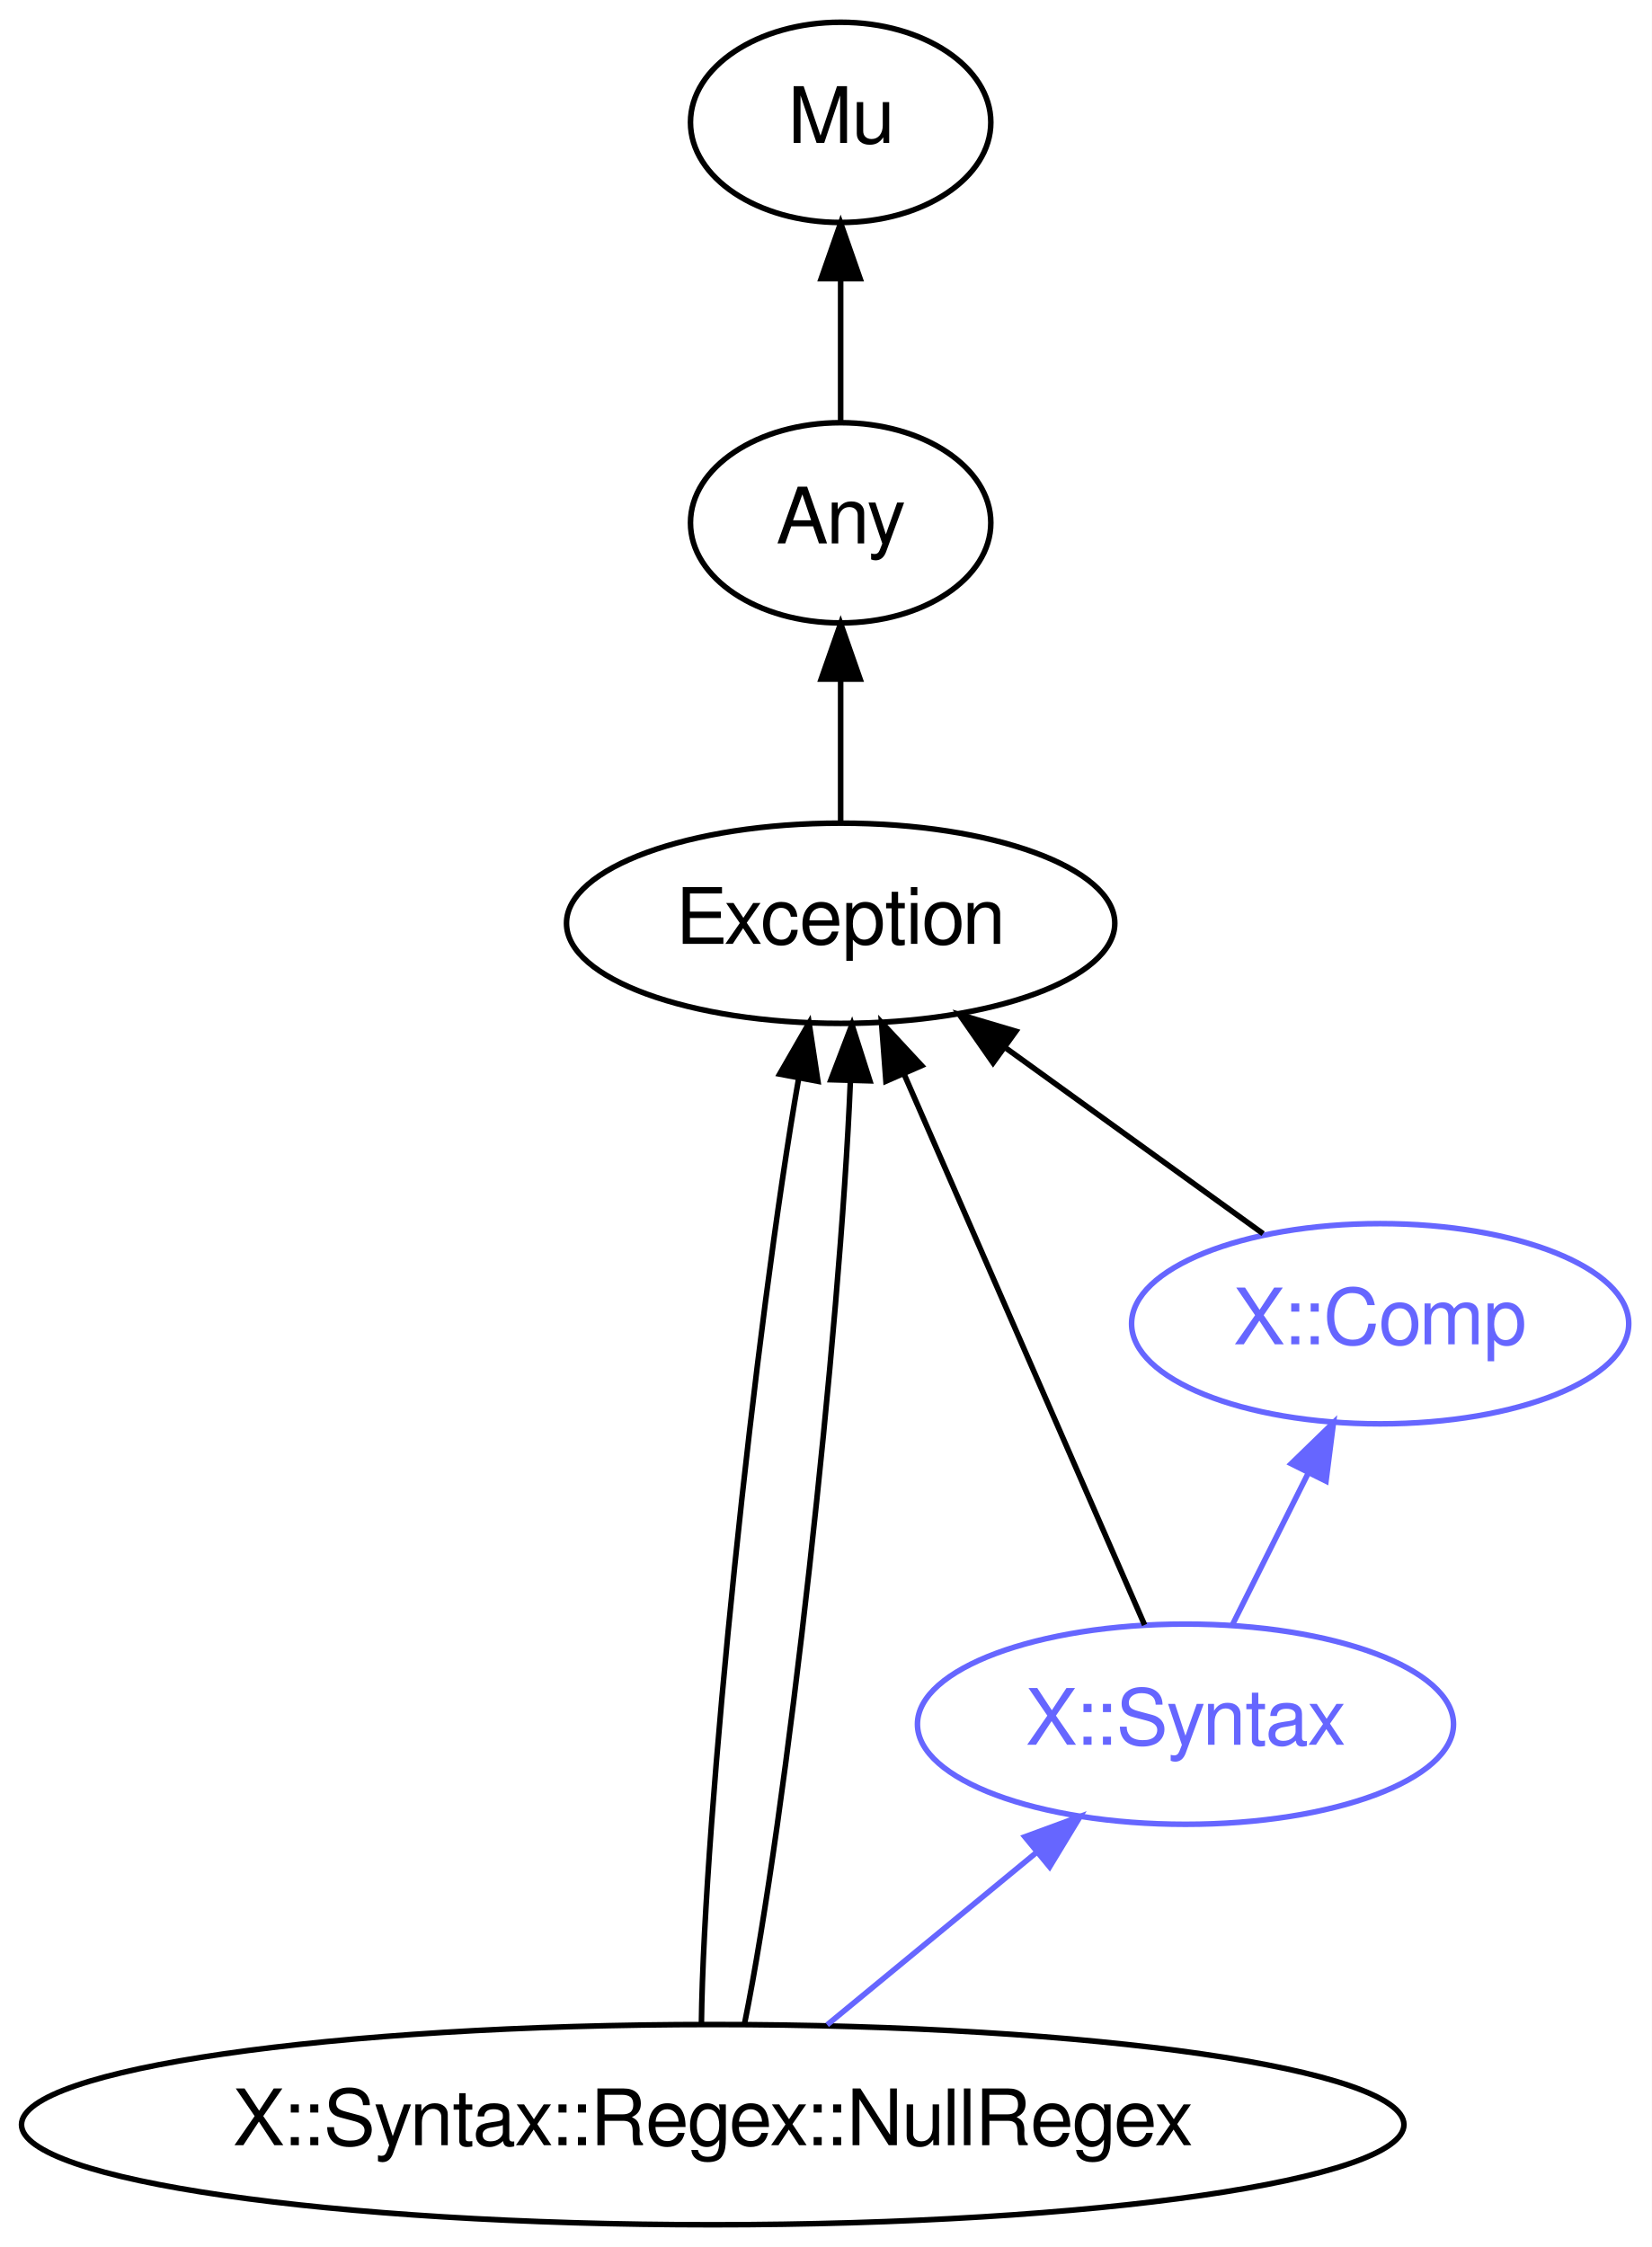
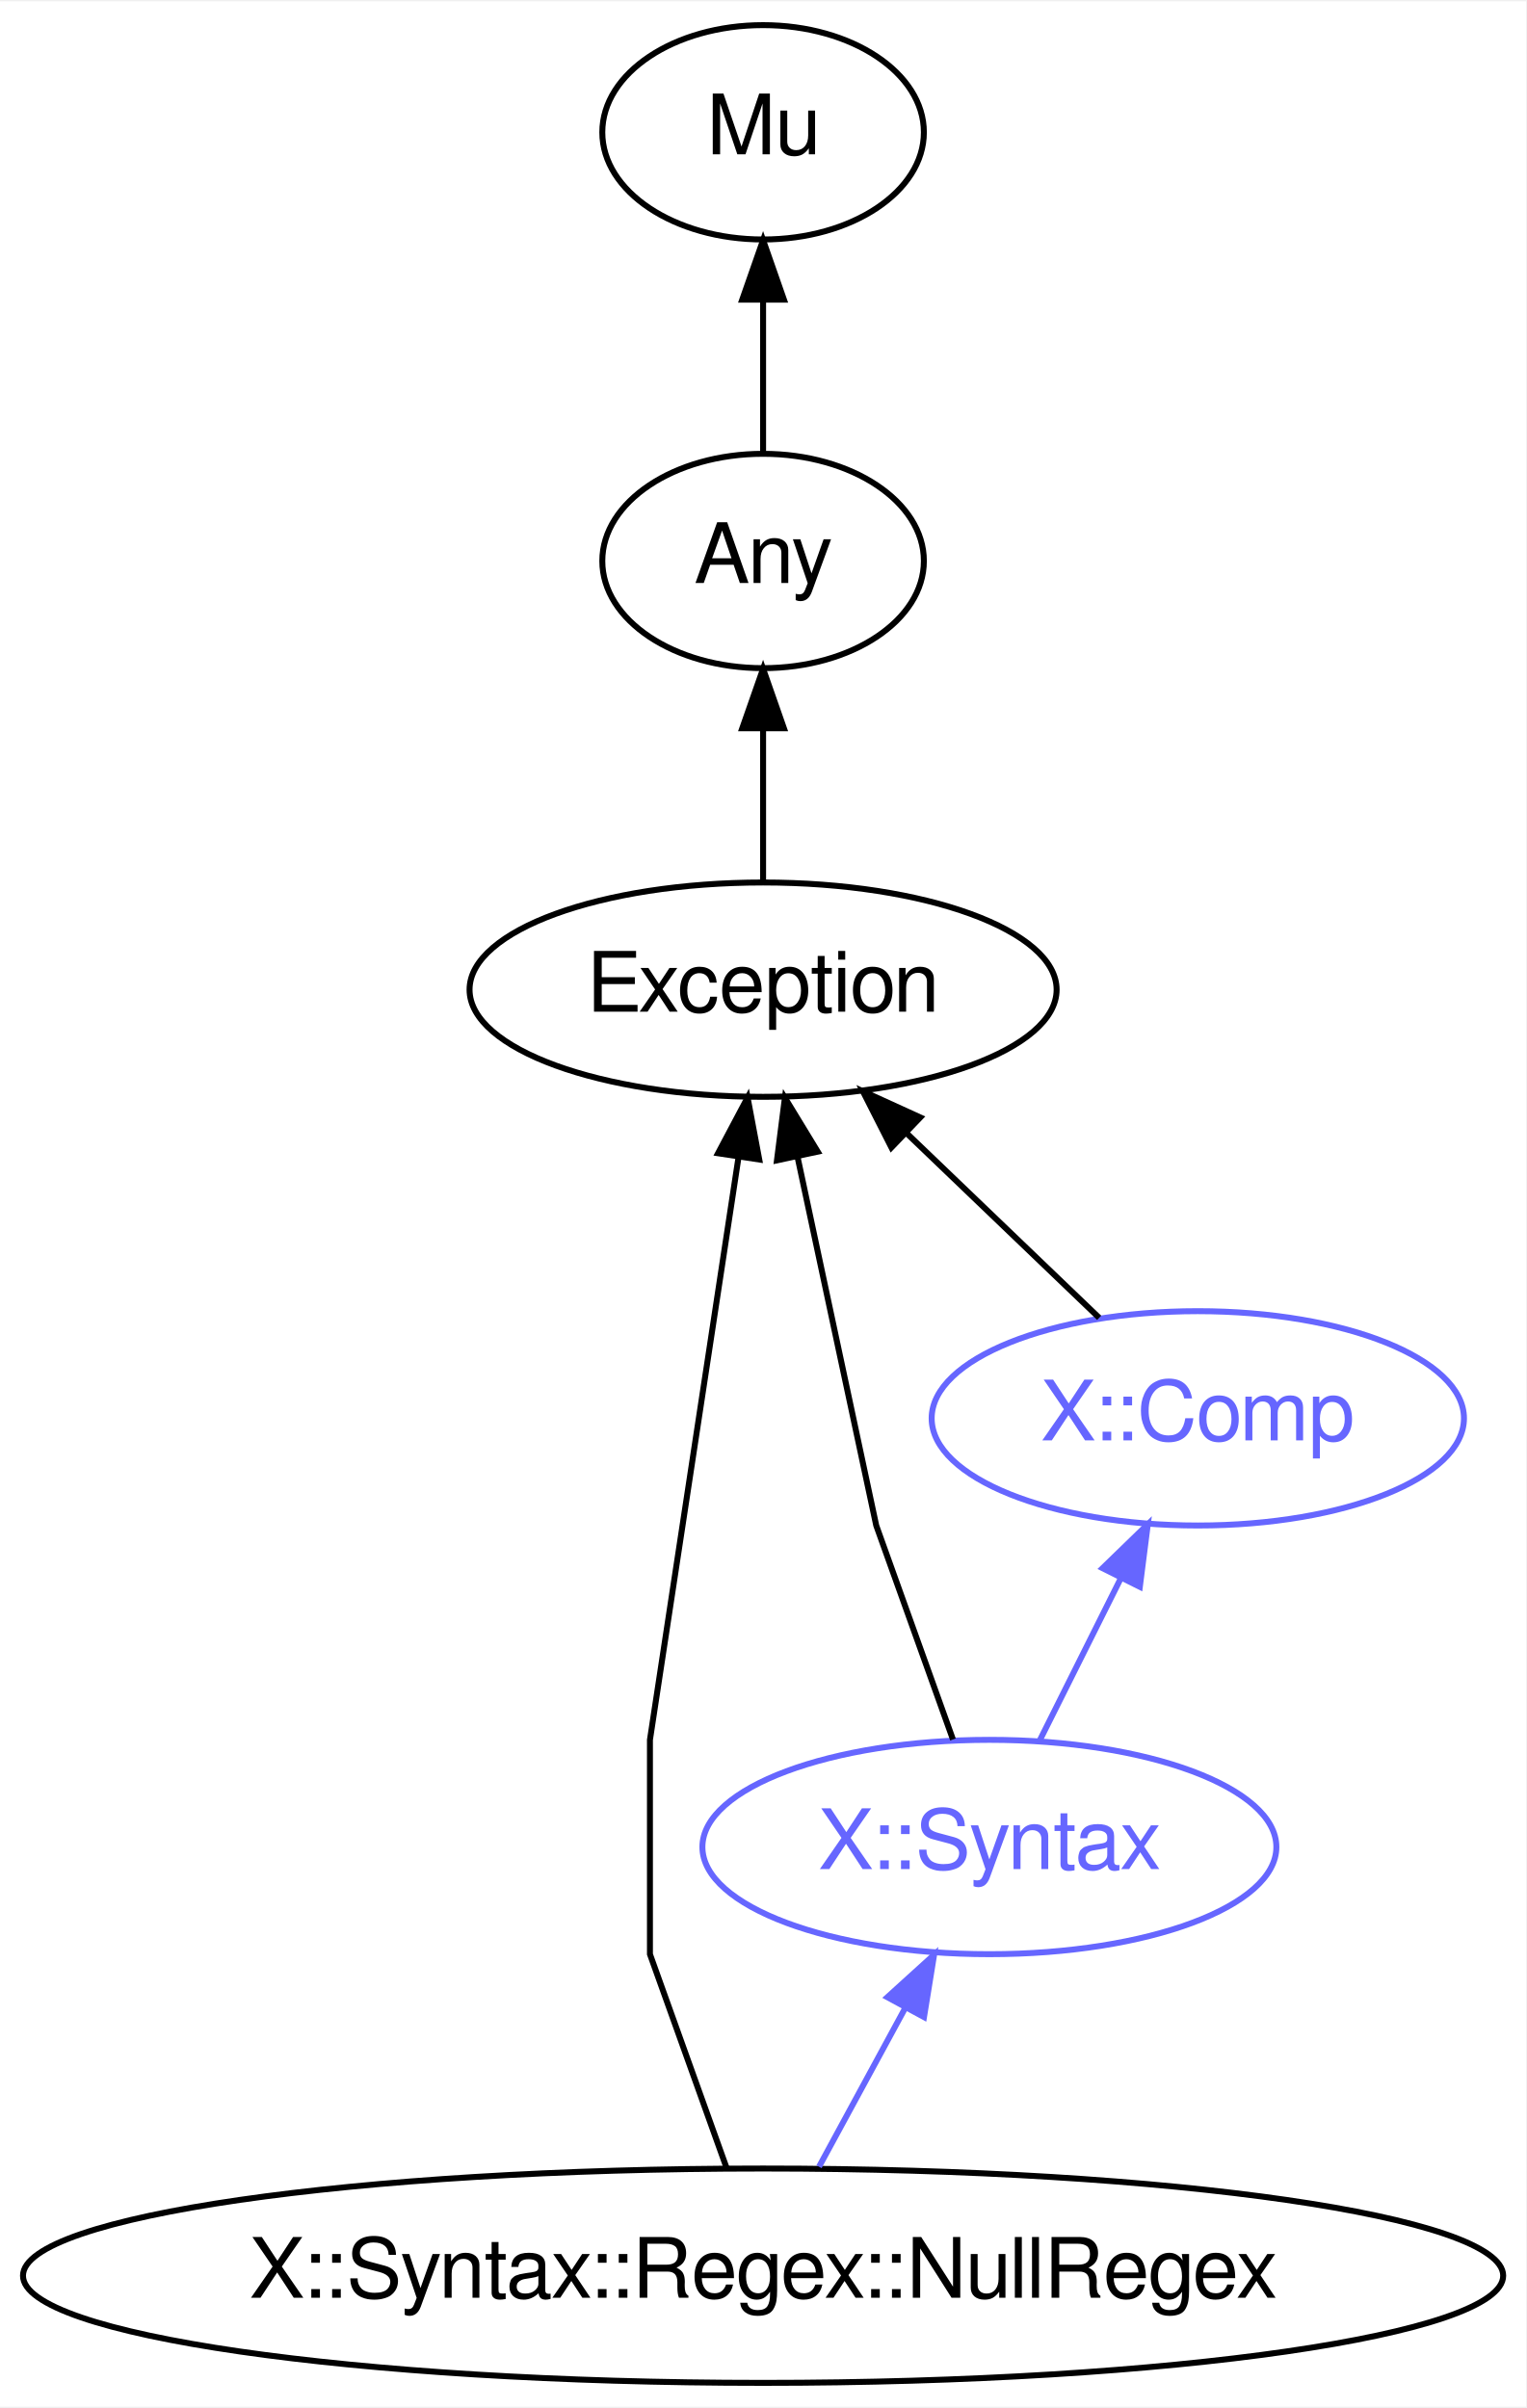
- <svg xmlns="http://www.w3.org/2000/svg" xmlns:xlink="http://www.w3.org/1999/xlink" width="297pt" height="404pt" viewBox="0.00 0.00 296.99 404.00">
+ <svg xmlns="http://www.w3.org/2000/svg" xmlns:xlink="http://www.w3.org/1999/xlink" width="256pt" height="404pt" viewBox="0.00 0.00 256.28 404.00">
  <g id="graph0" class="graph" transform="scale(1 1) rotate(0) translate(4 400)">
-     <polygon fill="white" stroke="none" points="-4,4 -4,-400 292.985,-400 292.985,4 -4,4" />
+     <polygon fill="white" stroke="none" points="-4,4 -4,-400 252.278,-400 252.278,4 -4,4" />
    <g id="node1" class="node">
      <g id="a_node1">
        <a xlink:href="/type/X::Syntax::Regex::NullRegex" xlink:title="X::Syntax::Regex::NullRegex">
          <ellipse fill="none" stroke="#000000" cx="124.139" cy="-18" rx="124.278" ry="18" />
          <text text-anchor="middle" x="124.139" y="-14.3" font-family="FreeSans" font-size="14.00" fill="#000000">X::Syntax::Regex::NullRegex</text>
        </a>
      </g>
    </g>
    <g id="node4" class="node">
      <g id="a_node4">
        <a xlink:href="/type/Exception" xlink:title="Exception">
-           <ellipse fill="none" stroke="#000000" cx="147.139" cy="-234" rx="49.291" ry="18" />
-           <text text-anchor="middle" x="147.139" y="-230.3" font-family="FreeSans" font-size="14.00" fill="#000000">Exception</text>
+           <ellipse fill="none" stroke="#000000" cx="124.139" cy="-234" rx="49.291" ry="18" />
+           <text text-anchor="middle" x="124.139" y="-230.3" font-family="FreeSans" font-size="14.00" fill="#000000">Exception</text>
        </a>
      </g>
    </g>
    <g id="edge1" class="edge">
-       <path fill="none" stroke="#000000" d="M122.105,-36.151C122.549,-73.338 131.781,-161.626 139.611,-206.228" />
-       <polygon fill="#000000" stroke="#000000" points="136.173,-206.884 141.462,-216.065 143.052,-205.59 136.173,-206.884" />
-     </g>
-     <g id="edge2" class="edge">
-       <path fill="none" stroke="#000000" d="M129.86,-36.151C137.374,-73.168 147.066,-160.819 148.888,-205.614" />
-       <polygon fill="#000000" stroke="#000000" points="145.393,-205.87 149.172,-215.768 152.391,-205.673 145.393,-205.87" />
+       <path fill="none" stroke="#000000" d="M118.023,-36.061C112.468,-51.555 105.139,-72 105.139,-72 105.139,-72 105.139,-108 105.139,-108 105.139,-108 114.412,-169.008 120.002,-205.782" />
+       <polygon fill="#000000" stroke="#000000" points="116.574,-206.521 121.537,-215.881 123.494,-205.469 116.574,-206.521" />
    </g>
    <g id="node6" class="node">
      <g id="a_node6">
        <a xlink:href="/type/X::Syntax" xlink:title="X::Syntax">
-           <ellipse fill="none" stroke="#6666ff" cx="209.139" cy="-90" rx="48.192" ry="18" />
-           <text text-anchor="middle" x="209.139" y="-86.3" font-family="FreeSans" font-size="14.00" fill="#6666ff">X::Syntax</text>
+           <ellipse fill="none" stroke="#6666ff" cx="162.139" cy="-90" rx="48.192" ry="18" />
+           <text text-anchor="middle" x="162.139" y="-86.3" font-family="FreeSans" font-size="14.00" fill="#6666ff">X::Syntax</text>
        </a>
      </g>
    </g>
-     <g id="edge7" class="edge">
-       <path fill="none" stroke="#6666ff" d="M144.715,-35.945C155.973,-45.216 170.056,-56.814 182.182,-66.8" />
-       <polygon fill="#6666ff" stroke="#6666ff" points="180.261,-69.752 190.205,-73.408 184.711,-64.349 180.261,-69.752" />
+     <g id="edge6" class="edge">
+       <path fill="none" stroke="#6666ff" d="M133.532,-36.303C137.904,-44.356 143.196,-54.105 148.034,-63.018" />
+       <polygon fill="#6666ff" stroke="#6666ff" points="145.007,-64.777 152.854,-71.896 151.159,-61.437 145.007,-64.777" />
    </g>
    <g id="node2" class="node">
      <g id="a_node2">
        <a xlink:href="/type/Mu" xlink:title="Mu">
-           <ellipse fill="none" stroke="#000000" cx="147.139" cy="-378" rx="27" ry="18" />
-           <text text-anchor="middle" x="147.139" y="-374.3" font-family="FreeSans" font-size="14.00" fill="#000000">Mu</text>
+           <ellipse fill="none" stroke="#000000" cx="124.139" cy="-378" rx="27" ry="18" />
+           <text text-anchor="middle" x="124.139" y="-374.3" font-family="FreeSans" font-size="14.00" fill="#000000">Mu</text>
        </a>
      </g>
    </g>
    <g id="node3" class="node">
      <g id="a_node3">
        <a xlink:href="/type/Any" xlink:title="Any">
-           <ellipse fill="none" stroke="#000000" cx="147.139" cy="-306" rx="27" ry="18" />
-           <text text-anchor="middle" x="147.139" y="-302.3" font-family="FreeSans" font-size="14.00" fill="#000000">Any</text>
+           <ellipse fill="none" stroke="#000000" cx="124.139" cy="-306" rx="27" ry="18" />
+           <text text-anchor="middle" x="124.139" y="-302.3" font-family="FreeSans" font-size="14.00" fill="#000000">Any</text>
        </a>
      </g>
    </g>
+     <g id="edge2" class="edge">
+       <path fill="none" stroke="#000000" d="M124.139,-324.303C124.139,-332.017 124.139,-341.288 124.139,-349.888" />
+       <polygon fill="#000000" stroke="#000000" points="120.639,-349.896 124.139,-359.896 127.639,-349.896 120.639,-349.896" />
+     </g>
    <g id="edge3" class="edge">
-       <path fill="none" stroke="#000000" d="M147.139,-324.303C147.139,-332.017 147.139,-341.288 147.139,-349.888" />
-       <polygon fill="#000000" stroke="#000000" points="143.639,-349.896 147.139,-359.896 150.639,-349.896 143.639,-349.896" />
-     </g>
-     <g id="edge4" class="edge">
-       <path fill="none" stroke="#000000" d="M147.139,-252.303C147.139,-260.017 147.139,-269.288 147.139,-277.888" />
-       <polygon fill="#000000" stroke="#000000" points="143.639,-277.896 147.139,-287.896 150.639,-277.896 143.639,-277.896" />
+       <path fill="none" stroke="#000000" d="M124.139,-252.303C124.139,-260.017 124.139,-269.288 124.139,-277.888" />
+       <polygon fill="#000000" stroke="#000000" points="120.639,-277.896 124.139,-287.896 127.639,-277.896 120.639,-277.896" />
    </g>
    <g id="node5" class="node">
      <g id="a_node5">
        <a xlink:href="/type/X::Comp" xlink:title="X::Comp">
-           <ellipse fill="none" stroke="#6666ff" cx="244.139" cy="-162" rx="44.693" ry="18" />
-           <text text-anchor="middle" x="244.139" y="-158.3" font-family="FreeSans" font-size="14.00" fill="#6666ff">X::Comp</text>
+           <ellipse fill="none" stroke="#6666ff" cx="197.139" cy="-162" rx="44.693" ry="18" />
+           <text text-anchor="middle" x="197.139" y="-158.3" font-family="FreeSans" font-size="14.00" fill="#6666ff">X::Comp</text>
        </a>
      </g>
    </g>
+     <g id="edge4" class="edge">
+       <path fill="none" stroke="#000000" d="M180.574,-178.884C171.028,-188.038 158.858,-199.707 148.265,-209.865" />
+       <polygon fill="#000000" stroke="#000000" points="145.686,-207.489 140.891,-216.936 150.531,-212.541 145.686,-207.489" />
+     </g>
    <g id="edge5" class="edge">
-       <path fill="none" stroke="#000000" d="M223.091,-178.189C209.584,-187.937 191.84,-200.742 176.9,-211.523" />
-       <polygon fill="#000000" stroke="#000000" points="174.541,-208.909 168.48,-217.599 178.638,-214.585 174.541,-208.909" />
+       <path fill="none" stroke="#000000" d="M156.023,-108.061C150.468,-123.555 143.139,-144 143.139,-144 143.139,-144 135.489,-179.833 129.898,-206.025" />
+       <polygon fill="#000000" stroke="#000000" points="126.467,-205.33 127.802,-215.84 133.313,-206.791 126.467,-205.33" />
    </g>
-     <g id="edge6" class="edge">
-       <path fill="none" stroke="#000000" d="M201.783,-107.847C191.109,-132.294 171.228,-177.829 158.616,-206.714" />
-       <polygon fill="#000000" stroke="#000000" points="155.279,-205.61 154.485,-216.175 161.694,-208.411 155.279,-205.61" />
-     </g>
-     <g id="edge8" class="edge">
-       <path fill="none" stroke="#6666ff" d="M217.612,-107.945C221.696,-116.113 226.683,-126.088 231.227,-135.176" />
-       <polygon fill="#6666ff" stroke="#6666ff" points="228.142,-136.832 235.744,-144.211 234.403,-133.701 228.142,-136.832" />
+     <g id="edge7" class="edge">
+       <path fill="none" stroke="#6666ff" d="M170.612,-107.945C174.696,-116.113 179.683,-126.088 184.227,-135.176" />
+       <polygon fill="#6666ff" stroke="#6666ff" points="181.142,-136.832 188.744,-144.211 187.403,-133.701 181.142,-136.832" />
    </g>
  </g>
</svg>
